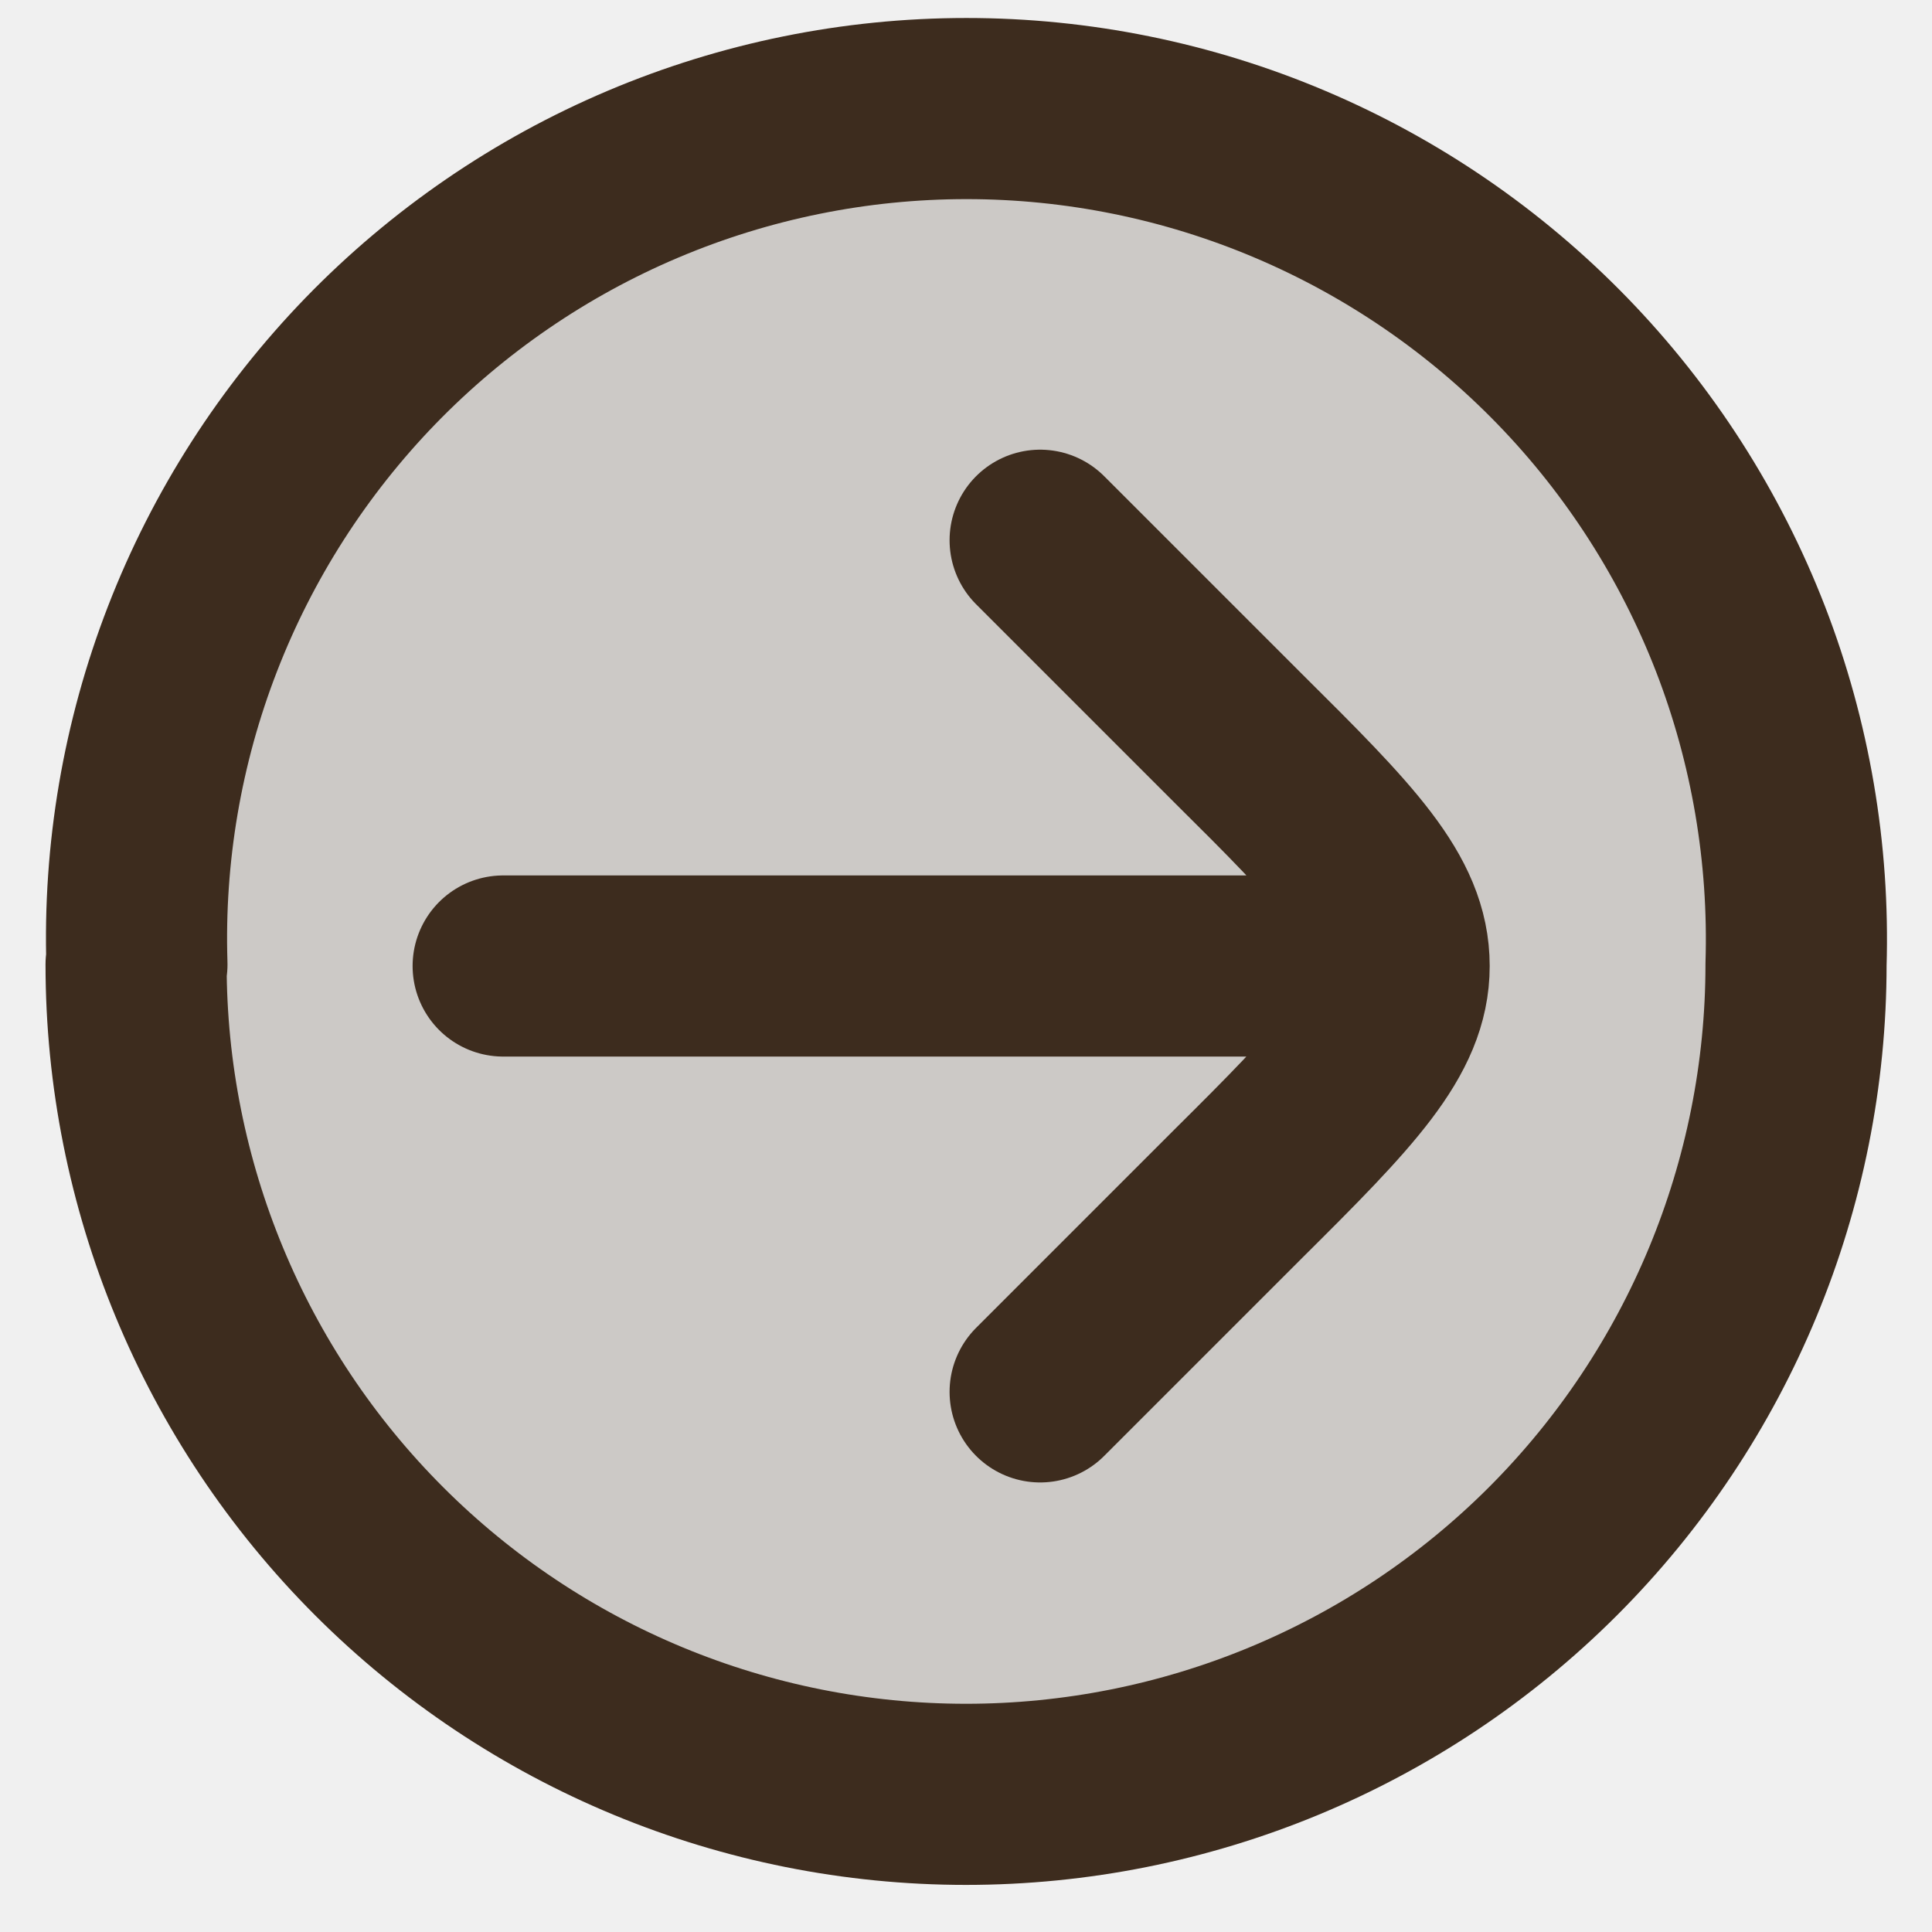
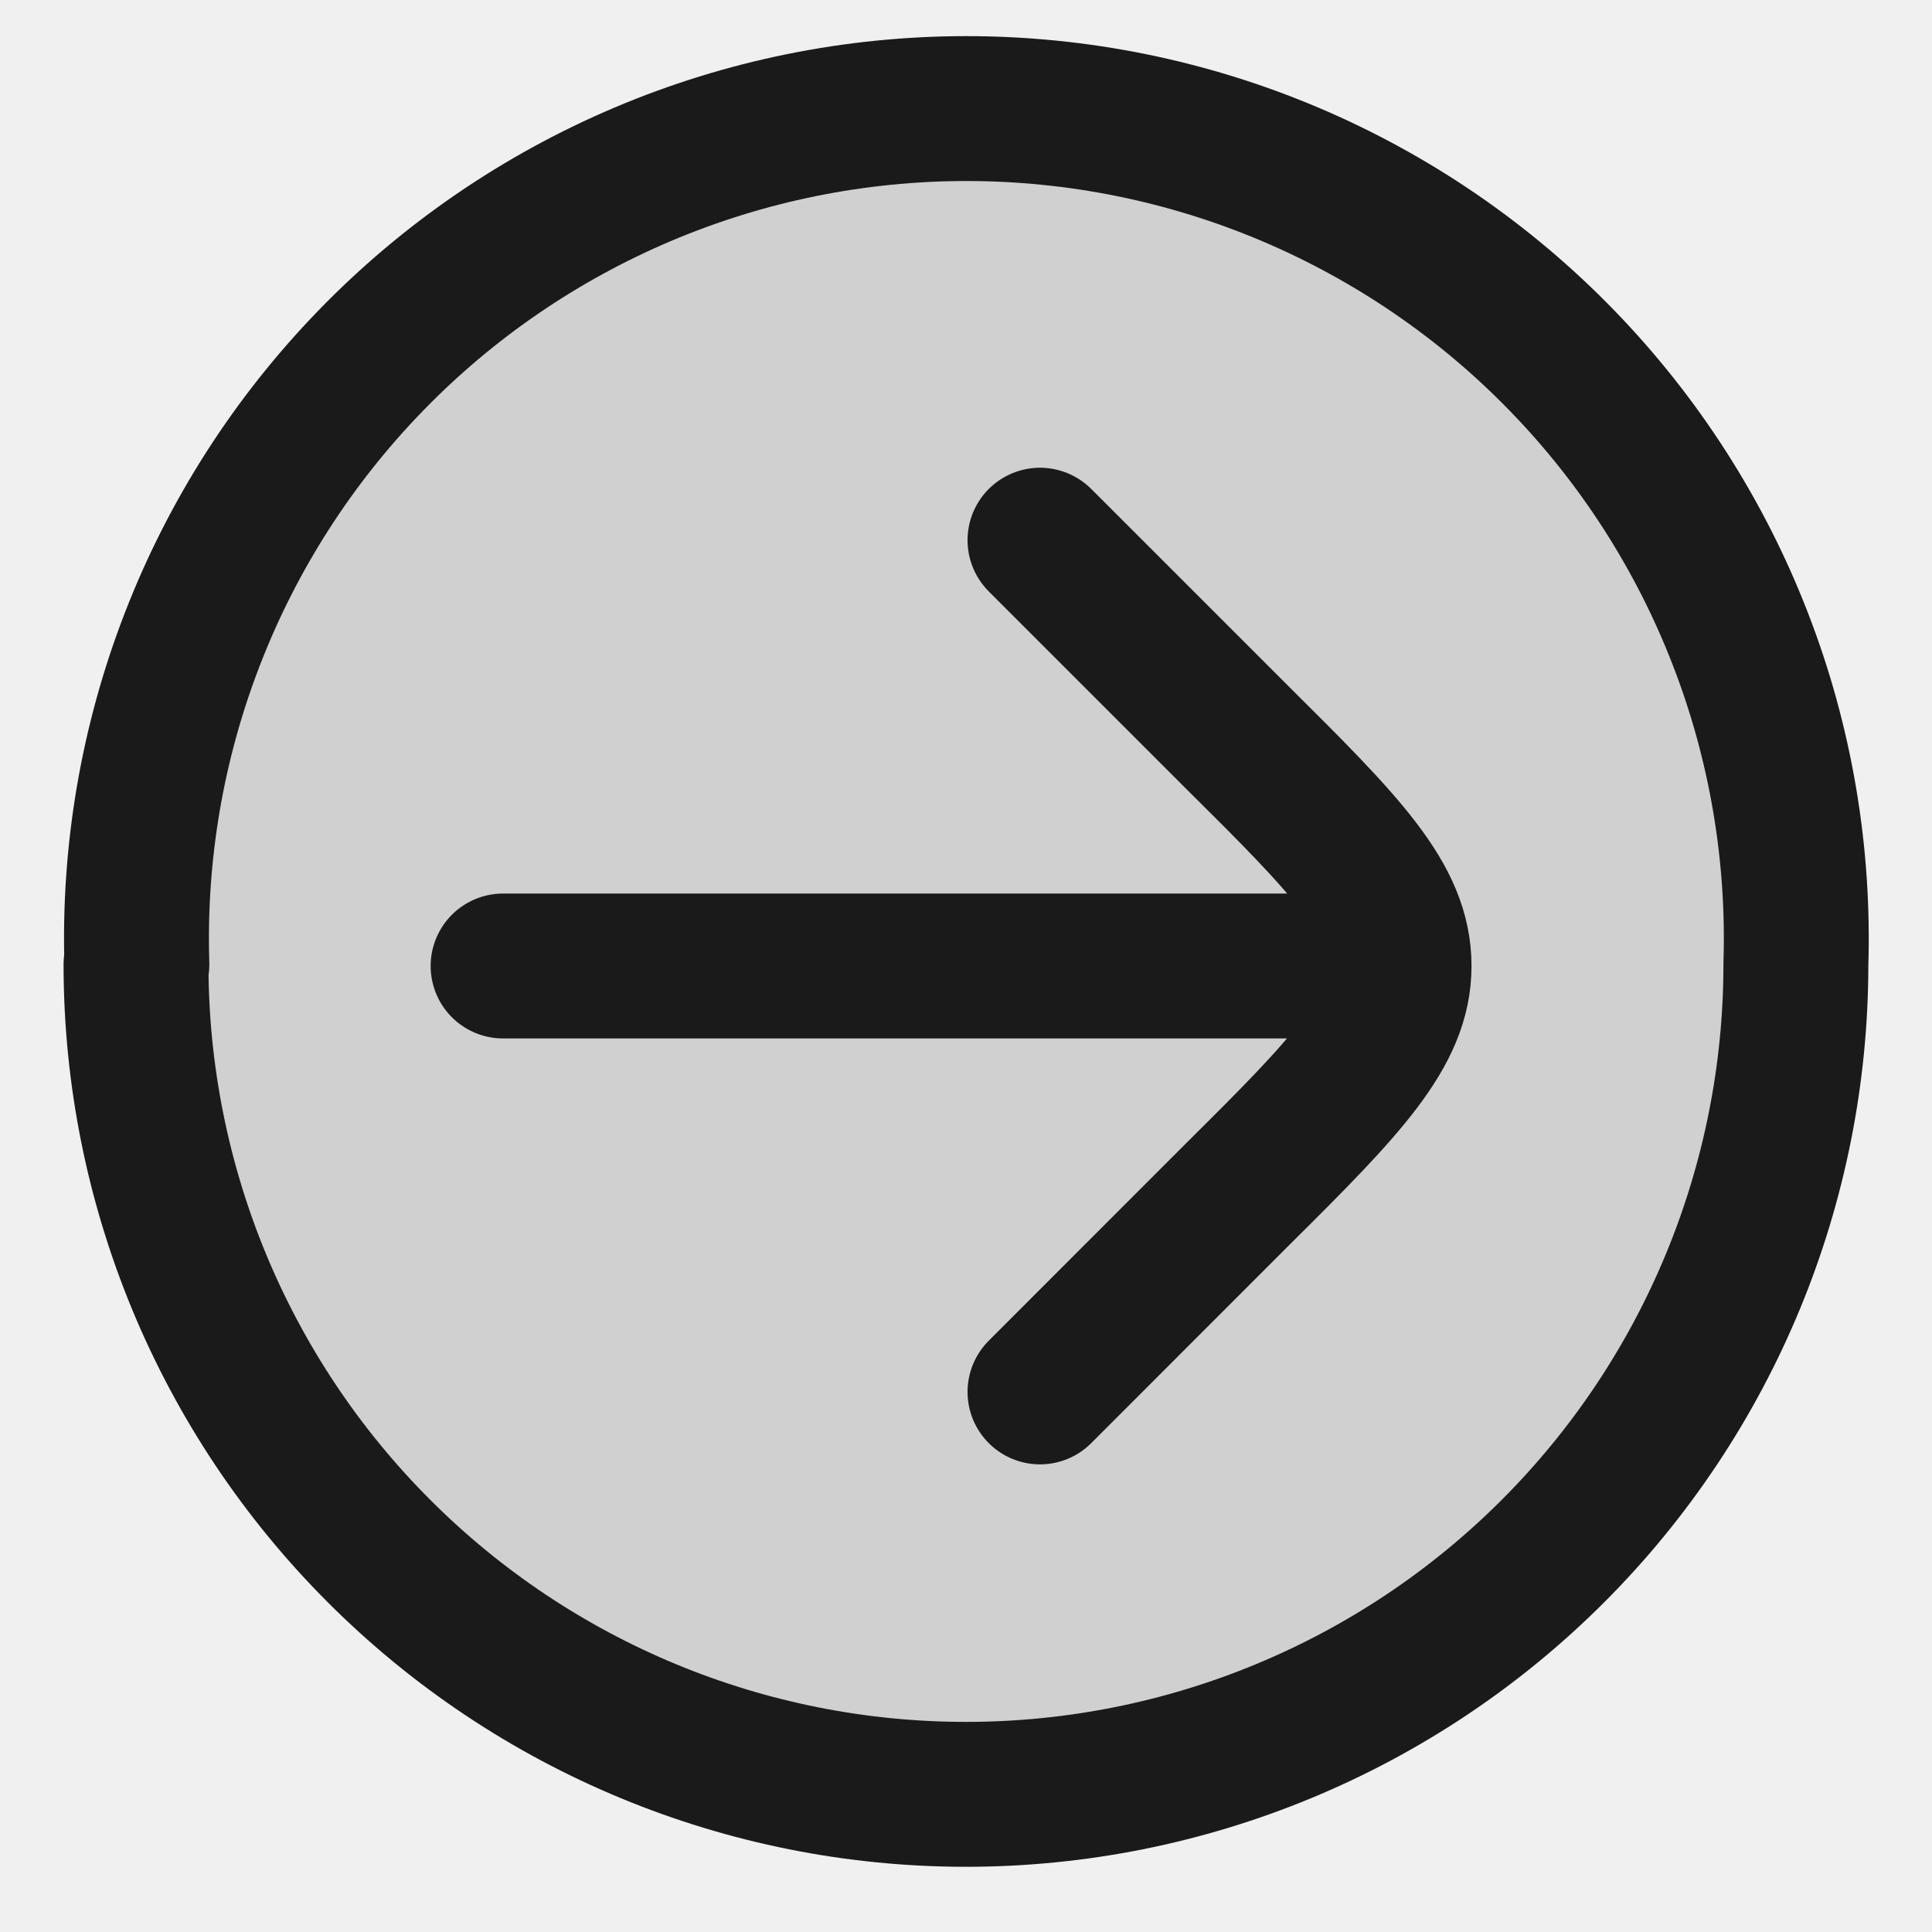
- <svg xmlns="http://www.w3.org/2000/svg" width="16" height="16" viewBox="0 0 16 16" fill="none">
-   <g clip-path="url(#clip0_41_1825)">
-     <path opacity="0.2" d="M1.127 7.987C1.127 9.81 1.851 11.558 3.14 12.847C4.429 14.136 6.177 14.86 8 14.86C9.823 14.86 11.572 14.136 12.861 12.847C14.149 11.558 14.874 9.81 14.874 7.987C14.874 6.164 14.149 4.415 12.861 3.126C11.572 1.837 9.823 1.113 8 1.113C6.177 1.113 4.429 1.837 3.14 3.126C1.851 4.415 1.127 6.164 1.127 7.987Z" fill="#3D2C1E" />
-     <path d="M1.134 7.987C1.105 7.067 1.261 6.15 1.594 5.291C1.926 4.433 2.428 3.65 3.068 2.989C3.709 2.328 4.476 1.802 5.324 1.443C6.172 1.084 7.083 0.899 8.004 0.899C8.924 0.899 9.836 1.084 10.683 1.443C11.531 1.802 12.298 2.328 12.939 2.989C13.58 3.65 14.081 4.433 14.414 5.291C14.746 6.15 14.902 7.067 14.874 7.987C14.874 9.81 14.149 11.558 12.861 12.847C11.572 14.136 9.823 14.86 8 14.86C6.177 14.86 4.429 14.136 3.14 12.847C1.851 11.558 1.127 9.81 1.127 7.987" stroke="#3D2C1E" stroke-width="1.5" stroke-linecap="round" stroke-linejoin="round" />
-     <path d="M8.614 4.474L10.254 6.114C11.147 7 11.587 7.447 11.587 8C11.587 8.547 11.147 9 10.254 9.887L8.614 11.527M4.167 8H11.5" stroke="#3D2C1E" stroke-width="1.5" stroke-linecap="round" stroke-linejoin="round" />
-   </g>
-   <defs>
-     <clipPath id="clip0_41_1825">
-       <rect width="16" height="16" fill="white" />
-     </clipPath>
-   </defs>
+ <svg xmlns="http://www.w3.org/2000/svg" width="20" height="20" viewBox="0 0 20 20" fill="none">
+   <path opacity="0.15" d="M1.408 9.983C1.408 12.262 2.313 14.447 3.925 16.058C5.536 17.67 7.721 18.575 10 18.575C12.278 18.575 14.464 17.67 16.075 16.058C17.686 14.447 18.591 12.262 18.591 9.983C18.591 7.705 17.686 5.519 16.075 3.908C14.464 2.297 12.278 1.392 10 1.392C7.721 1.392 5.536 2.297 3.925 3.908C2.313 5.519 1.408 7.705 1.408 9.983Z" fill="#1A1A1A" />
+   <path d="M1.417 9.983C1.381 8.833 1.576 7.687 1.992 6.614C2.407 5.541 3.034 4.562 3.835 3.736C4.636 2.909 5.595 2.253 6.654 1.804C7.714 1.355 8.853 1.124 10.004 1.124C11.155 1.124 12.294 1.355 13.354 1.804C14.413 2.253 15.372 2.909 16.173 3.736C16.974 4.562 17.601 5.541 18.016 6.614C18.432 7.687 18.627 8.833 18.591 9.983C18.591 12.262 17.686 14.447 16.075 16.058C14.464 17.67 12.278 18.575 10 18.575C7.721 18.575 5.536 17.67 3.925 16.058C2.313 14.447 1.408 12.262 1.408 9.983" stroke="#1A1A1A" stroke-width="1.5" stroke-linecap="round" stroke-linejoin="round" />
+   <path d="M10.766 5.592L12.816 7.642C13.933 8.75 14.483 9.308 14.483 10C14.483 10.684 13.933 11.25 12.816 12.358L10.766 14.409M5.208 10H14.375" stroke="#1A1A1A" stroke-width="1.5" stroke-linecap="round" stroke-linejoin="round" />
</svg>
